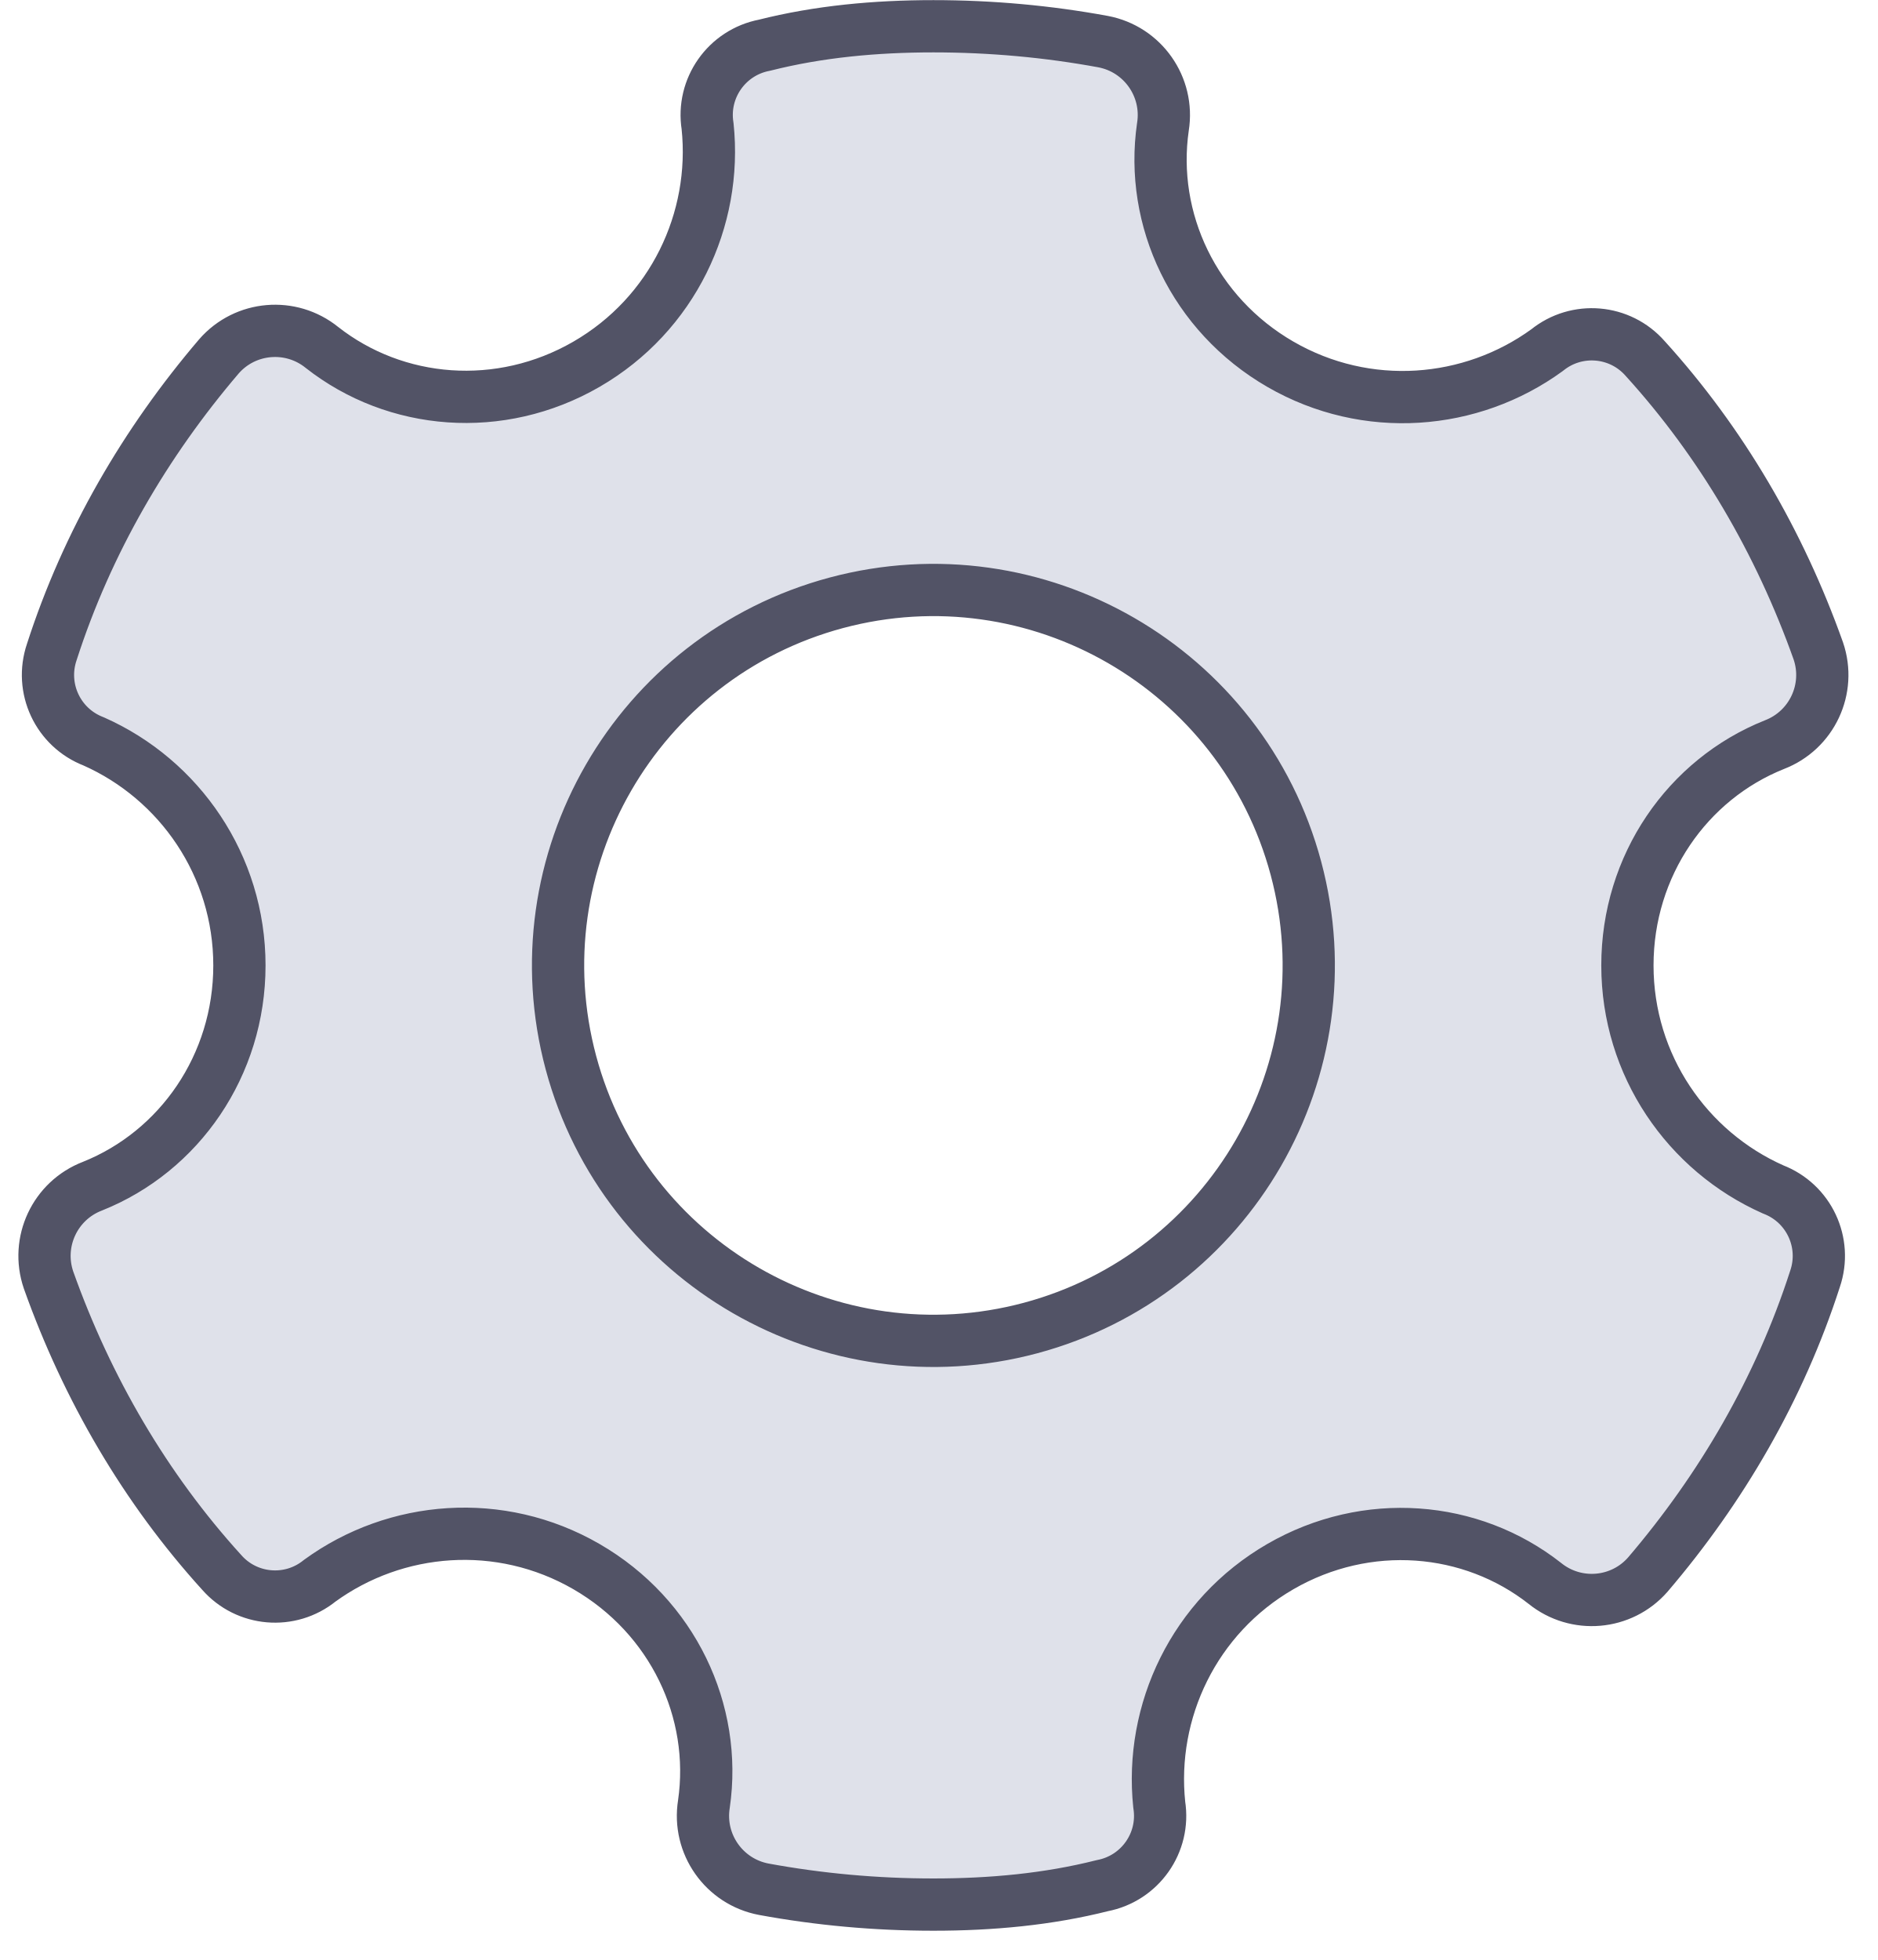
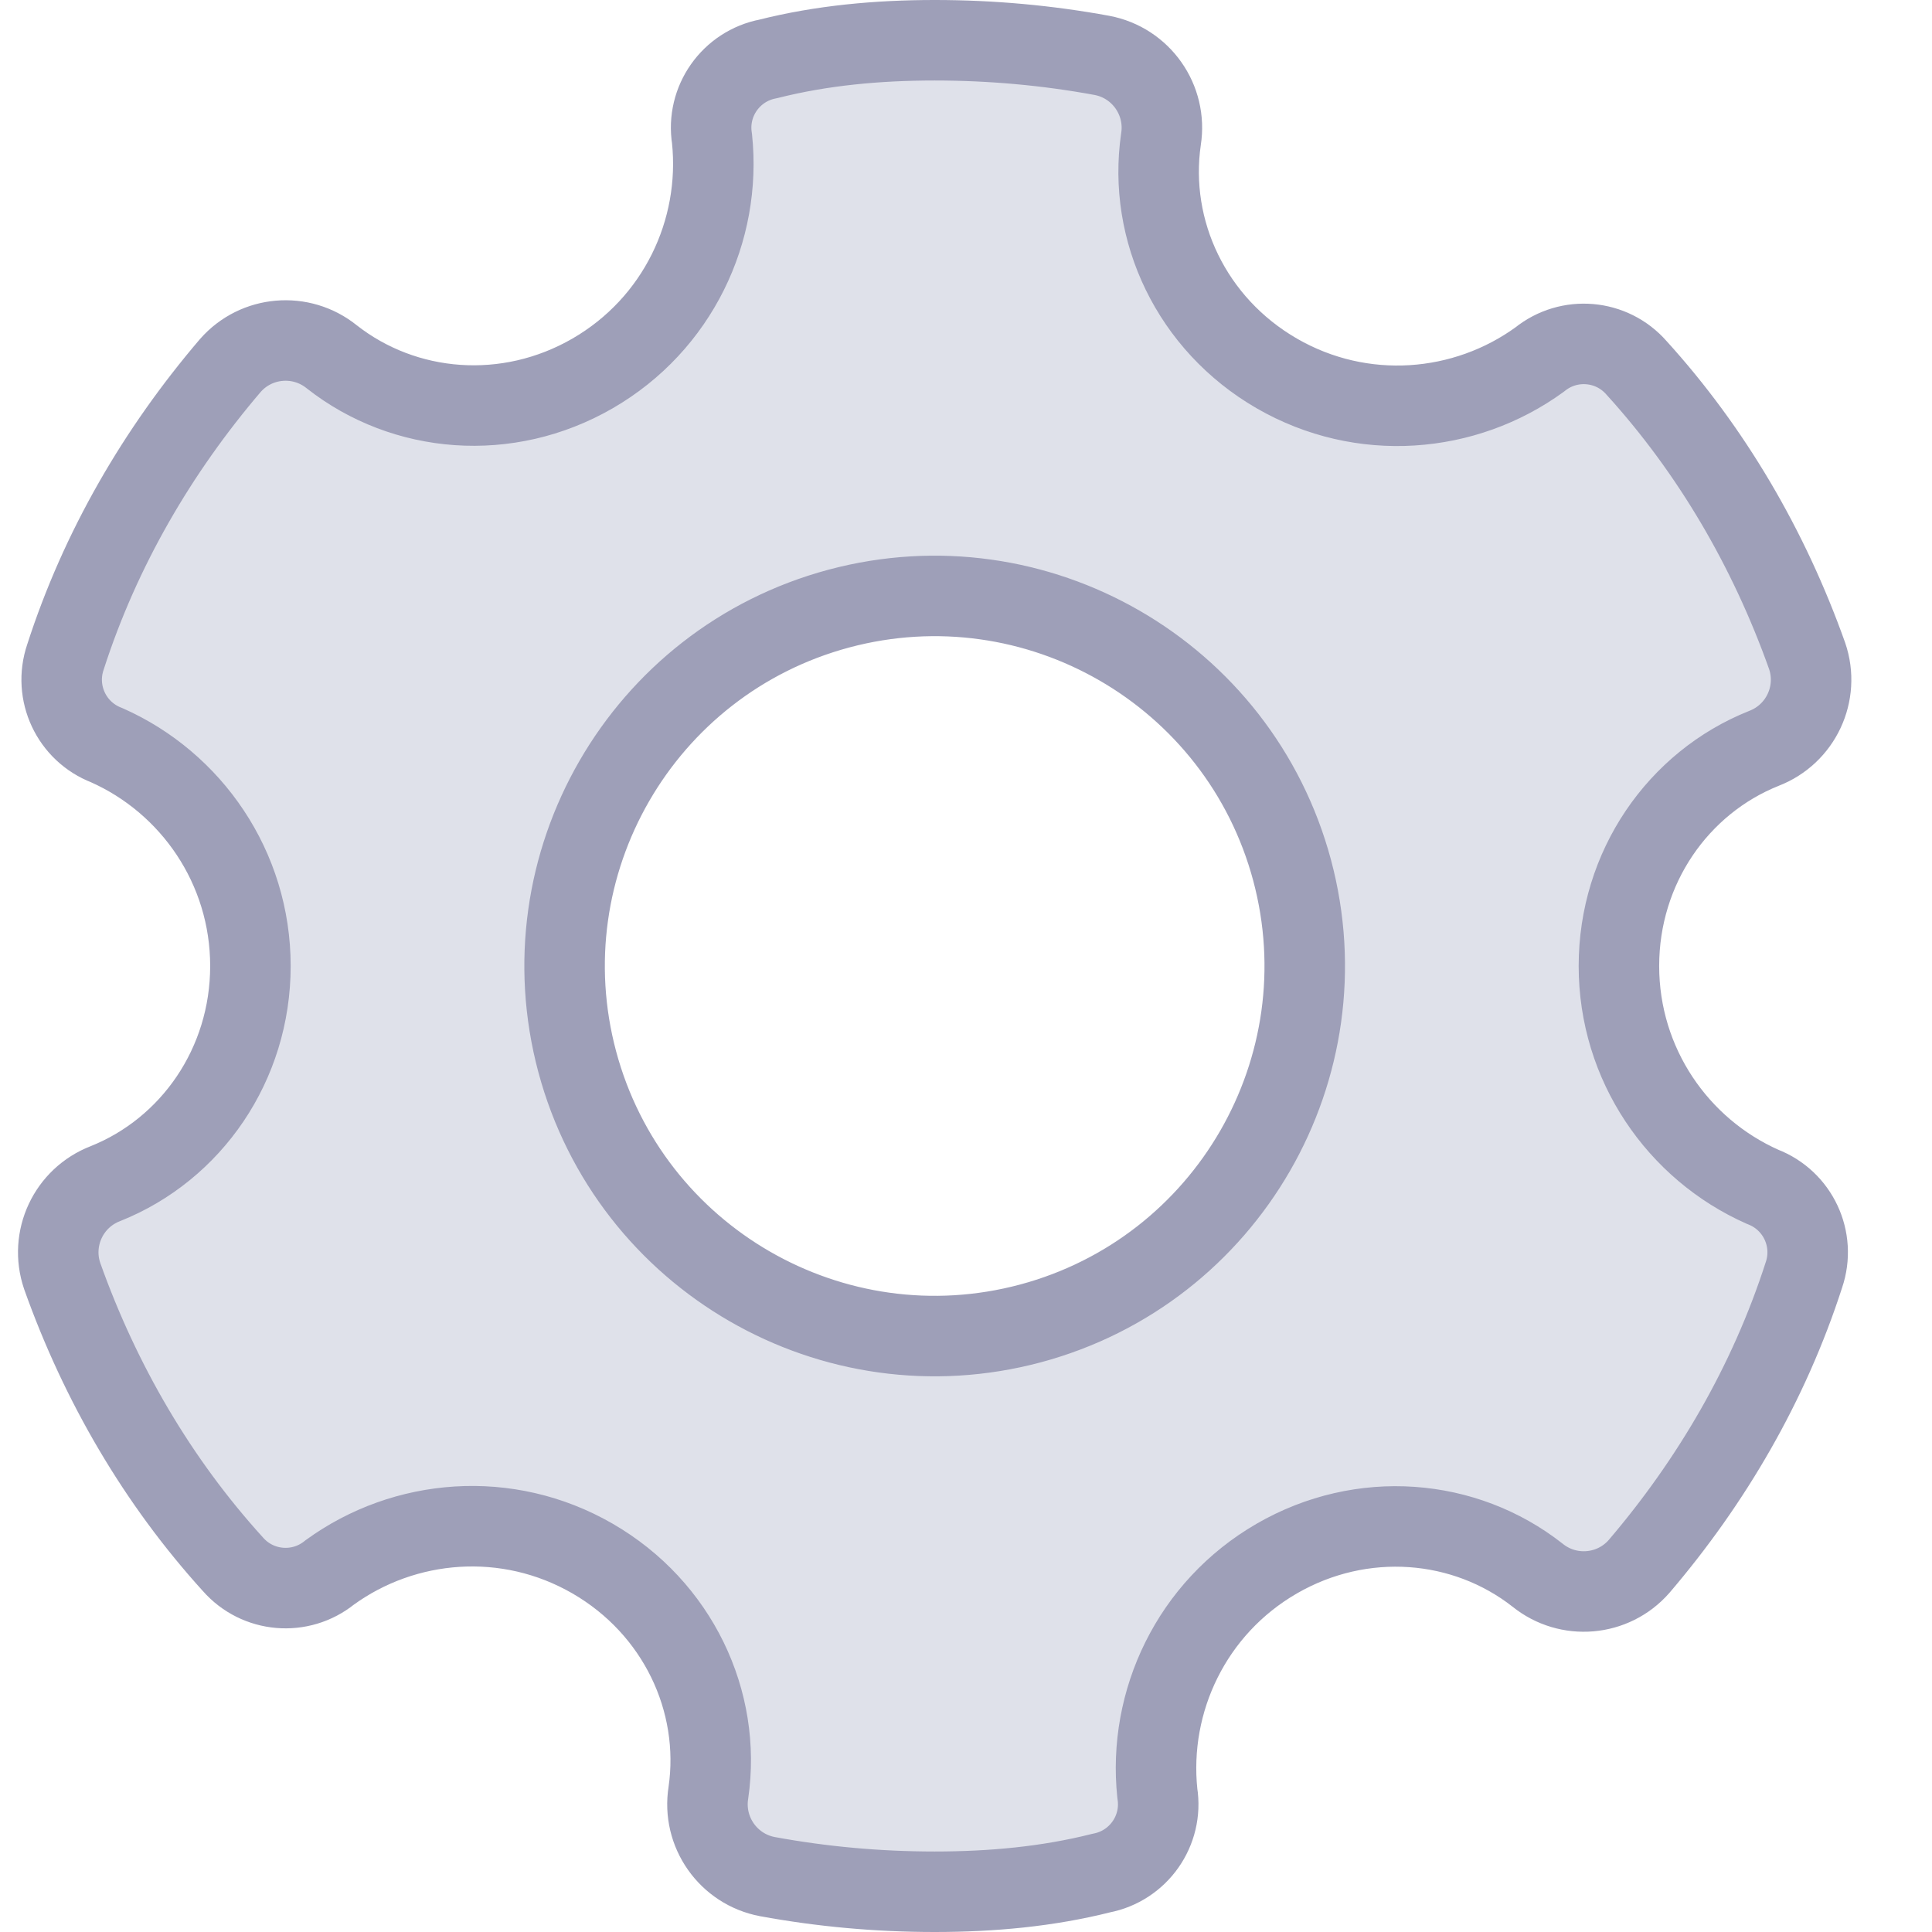
- <svg xmlns="http://www.w3.org/2000/svg" width="100%" height="100%" viewBox="0 0 23 24" version="1.1" xml:space="preserve" style="fill-rule:evenodd;clip-rule:evenodd;stroke-linecap:round;stroke-linejoin:round;stroke-miterlimit:1.5;">
-   <g transform="matrix(1,0,0,1,-4.567636,-4.178462)">
-     <path d="M5.715,13.257C5.277,13.089 5.051,12.606 5.202,12.162C5.636,10.816 6.349,9.596 7.25,8.541C7.573,8.172 8.13,8.125 8.511,8.433C9.414,9.142 10.692,9.25 11.75,8.639C12.809,8.027 13.354,6.866 13.234,5.723C13.16,5.259 13.469,4.82 13.931,4.732C14.596,4.564 15.291,4.5 16,4.5C16.709,4.5 17.404,4.564 18.078,4.688C18.564,4.78 18.889,5.242 18.811,5.731C18.646,6.866 19.191,8.027 20.25,8.639C21.308,9.25 22.586,9.142 23.516,8.466C23.879,8.172 24.41,8.217 24.718,8.569C25.651,9.596 26.364,10.816 26.838,12.148C26.997,12.614 26.759,13.121 26.3,13.297C25.234,13.723 24.5,14.777 24.5,16C24.5,17.223 25.234,18.277 26.285,18.743C26.723,18.911 26.949,19.394 26.798,19.838C26.364,21.184 25.651,22.404 24.75,23.459C24.427,23.828 23.87,23.875 23.489,23.567C22.586,22.858 21.308,22.75 20.25,23.361C19.191,23.973 18.646,25.134 18.766,26.277C18.84,26.741 18.531,27.18 18.069,27.268C17.404,27.436 16.709,27.5 16,27.5C15.291,27.5 14.596,27.436 13.922,27.312C13.436,27.22 13.111,26.758 13.189,26.269C13.354,25.134 12.809,23.973 11.75,23.361C10.692,22.75 9.414,22.858 8.484,23.534C8.121,23.828 7.59,23.783 7.282,23.431C6.349,22.404 5.636,21.184 5.162,19.852C5.003,19.386 5.241,18.879 5.7,18.703C6.766,18.277 7.5,17.223 7.5,16C7.5,14.777 6.766,13.723 5.715,13.257ZM20.44,14.81C19.783,12.36 17.261,10.904 14.81,11.56C12.36,12.217 10.904,14.739 11.56,17.19C12.217,19.64 14.739,21.096 17.19,20.44C19.64,19.783 21.096,17.261 20.44,14.81Z" style="fill:rgb(223,225,234);stroke:rgb(82,83,102);stroke-width:0.64px;" />
+ <svg xmlns="http://www.w3.org/2000/svg" width="100%" height="100%" viewBox="0 0 24 24" version="1.1" xml:space="preserve" style="fill-rule:evenodd;clip-rule:evenodd;stroke-linecap:round;stroke-linejoin:round;stroke-miterlimit:1.5;">
+   <g transform="matrix(1,0,0,1,-4.389174,-4)">
+     <path d="M5.715,13.257C5.277,13.089 5.051,12.606 5.202,12.162C5.636,10.816 6.349,9.596 7.25,8.541C7.573,8.172 8.13,8.125 8.511,8.433C9.414,9.142 10.692,9.25 11.75,8.639C12.809,8.027 13.354,6.866 13.234,5.723C13.16,5.259 13.469,4.82 13.931,4.732C14.596,4.564 15.291,4.5 16,4.5C16.709,4.5 17.404,4.564 18.078,4.688C18.564,4.78 18.889,5.242 18.811,5.731C18.646,6.866 19.191,8.027 20.25,8.639C21.308,9.25 22.586,9.142 23.516,8.466C23.879,8.172 24.41,8.217 24.718,8.569C25.651,9.596 26.364,10.816 26.838,12.148C26.997,12.614 26.759,13.121 26.3,13.297C25.234,13.723 24.5,14.777 24.5,16C24.5,17.223 25.234,18.277 26.285,18.743C26.723,18.911 26.949,19.394 26.798,19.838C26.364,21.184 25.651,22.404 24.75,23.459C24.427,23.828 23.87,23.875 23.489,23.567C22.586,22.858 21.308,22.75 20.25,23.361C19.191,23.973 18.646,25.134 18.766,26.277C18.84,26.741 18.531,27.18 18.069,27.268C17.404,27.436 16.709,27.5 16,27.5C15.291,27.5 14.596,27.436 13.922,27.312C13.436,27.22 13.111,26.758 13.189,26.269C13.354,25.134 12.809,23.973 11.75,23.361C10.692,22.75 9.414,22.858 8.484,23.534C8.121,23.828 7.59,23.783 7.282,23.431C6.349,22.404 5.636,21.184 5.162,19.852C5.003,19.386 5.241,18.879 5.7,18.703C6.766,18.277 7.5,17.223 7.5,16C7.5,14.777 6.766,13.723 5.715,13.257ZM20.44,14.81C19.783,12.36 17.261,10.904 14.81,11.56C12.36,12.217 10.904,14.739 11.56,17.19C12.217,19.64 14.739,21.096 17.19,20.44C19.64,19.783 21.096,17.261 20.44,14.81Z" style="fill:rgb(223,225,234);stroke:rgb(158,159,184);stroke-width:1px;" />
  </g>
</svg>
